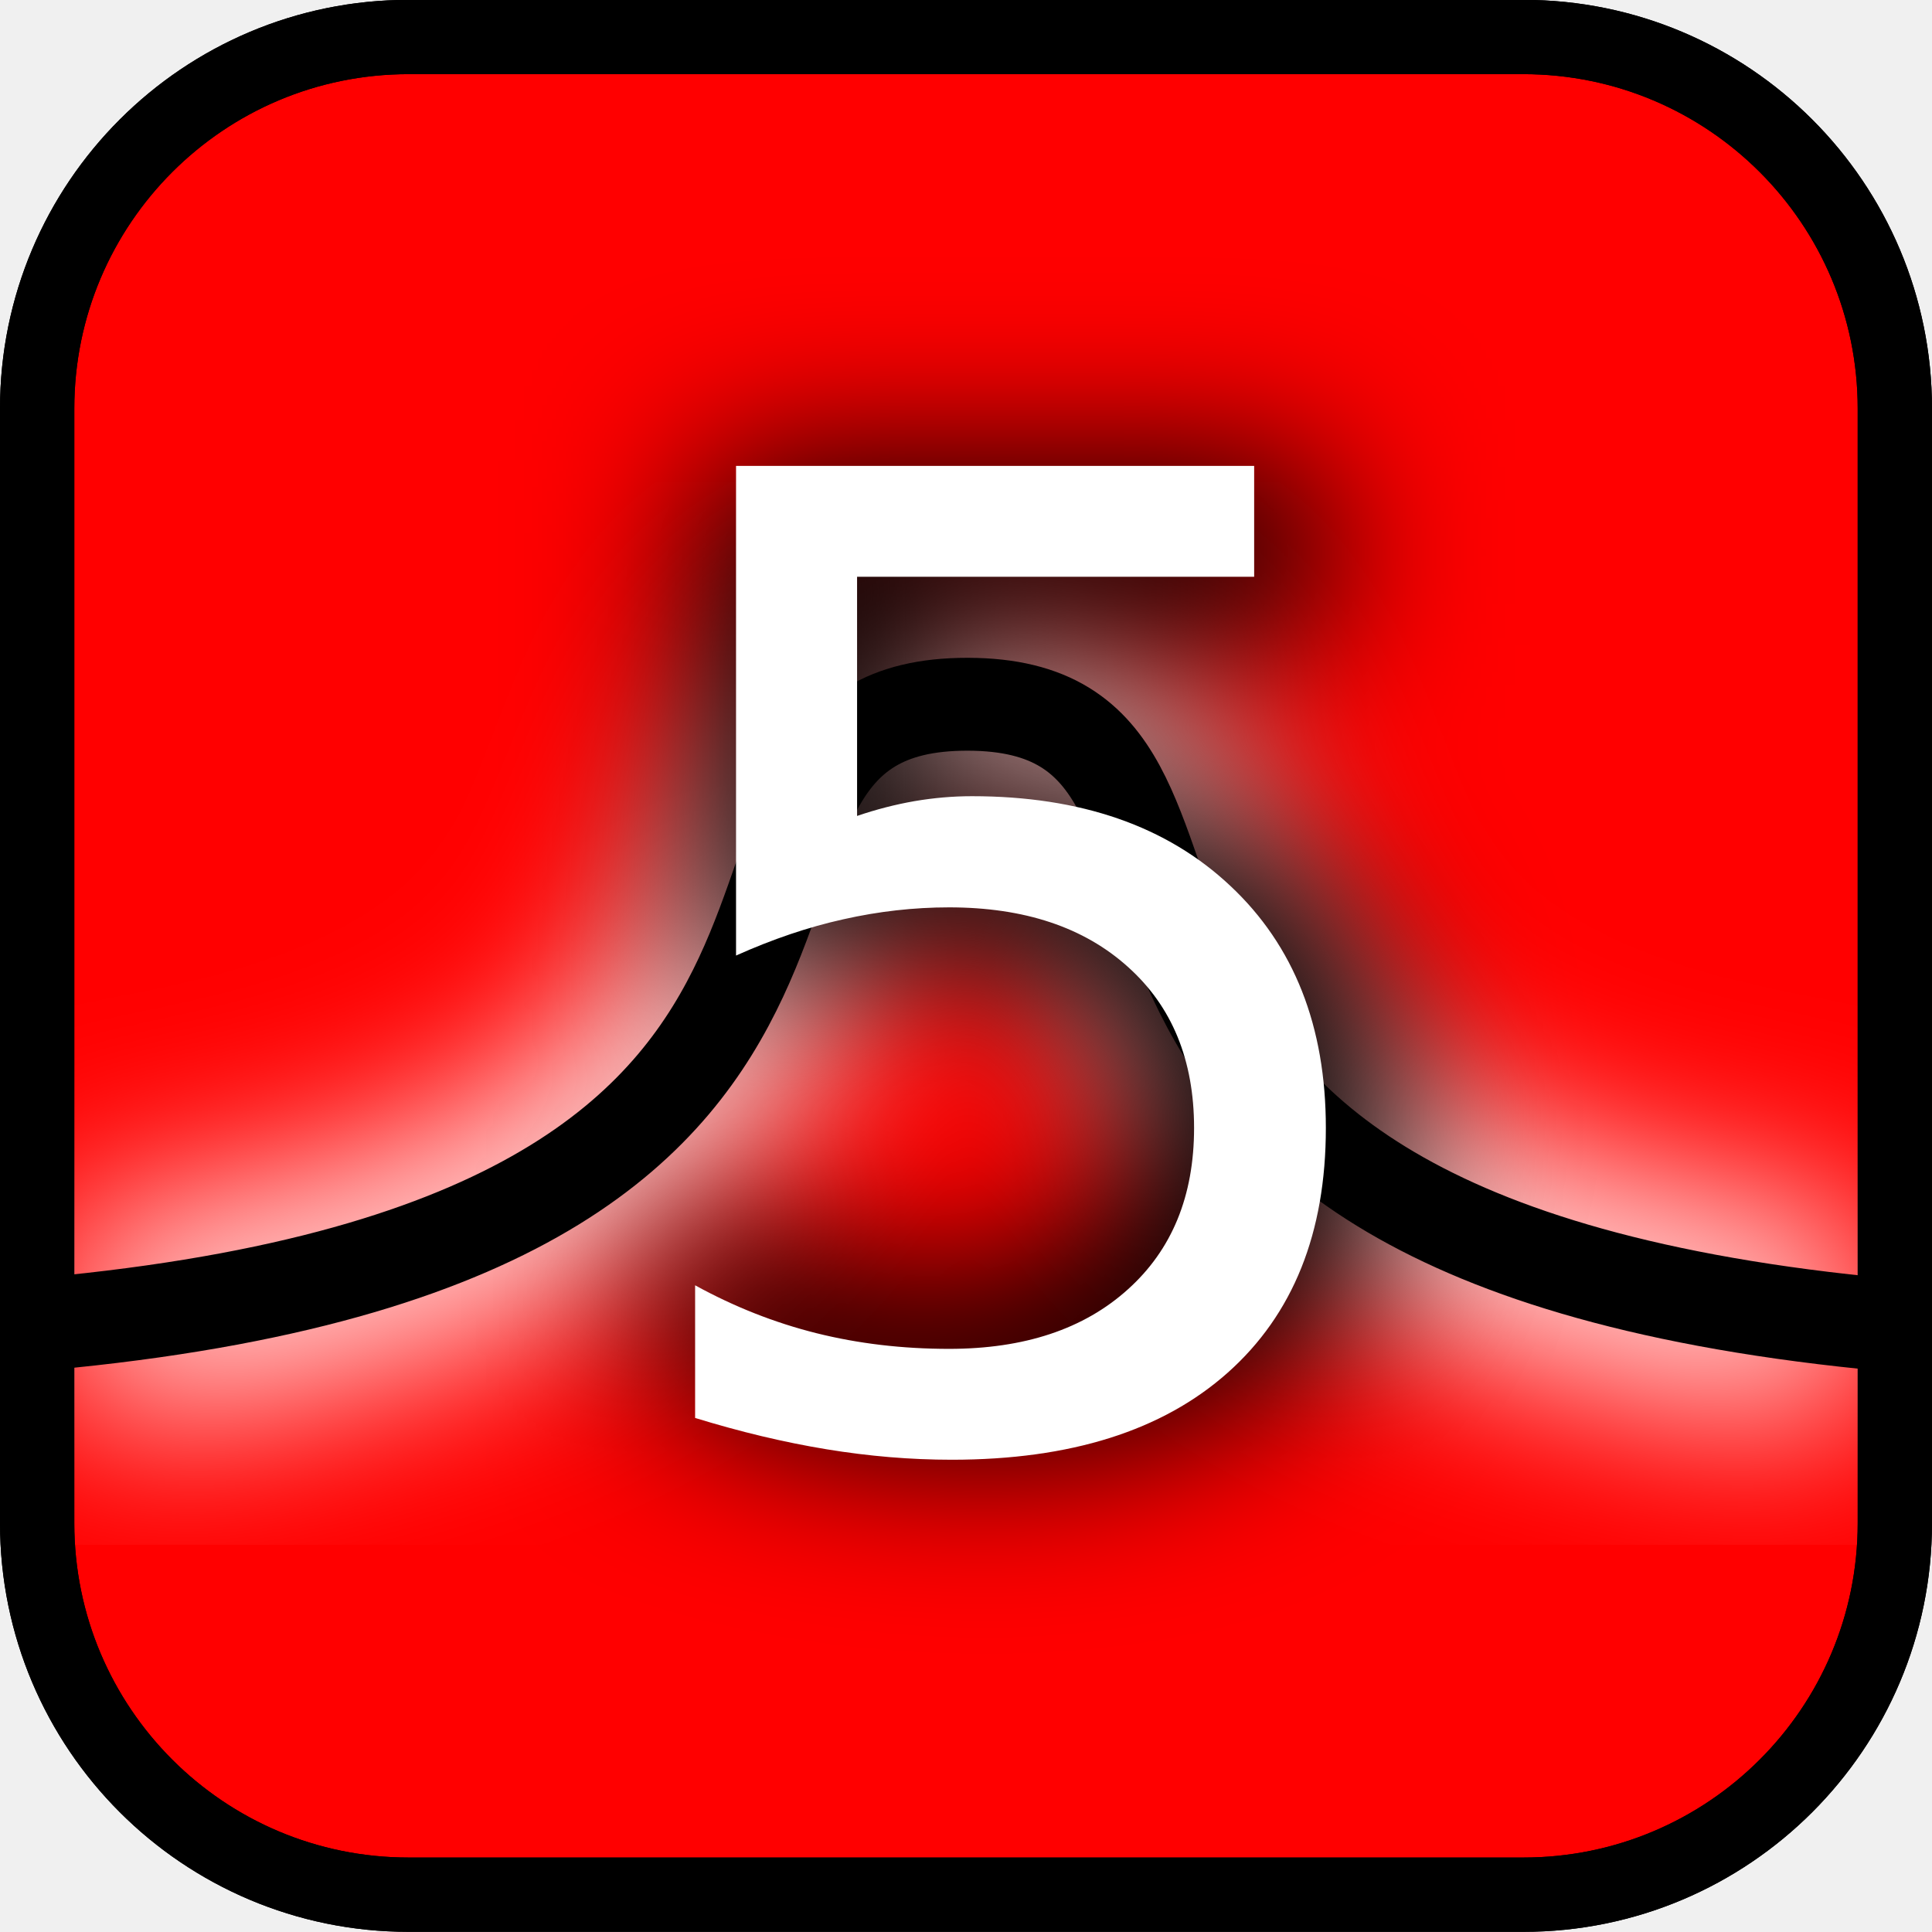
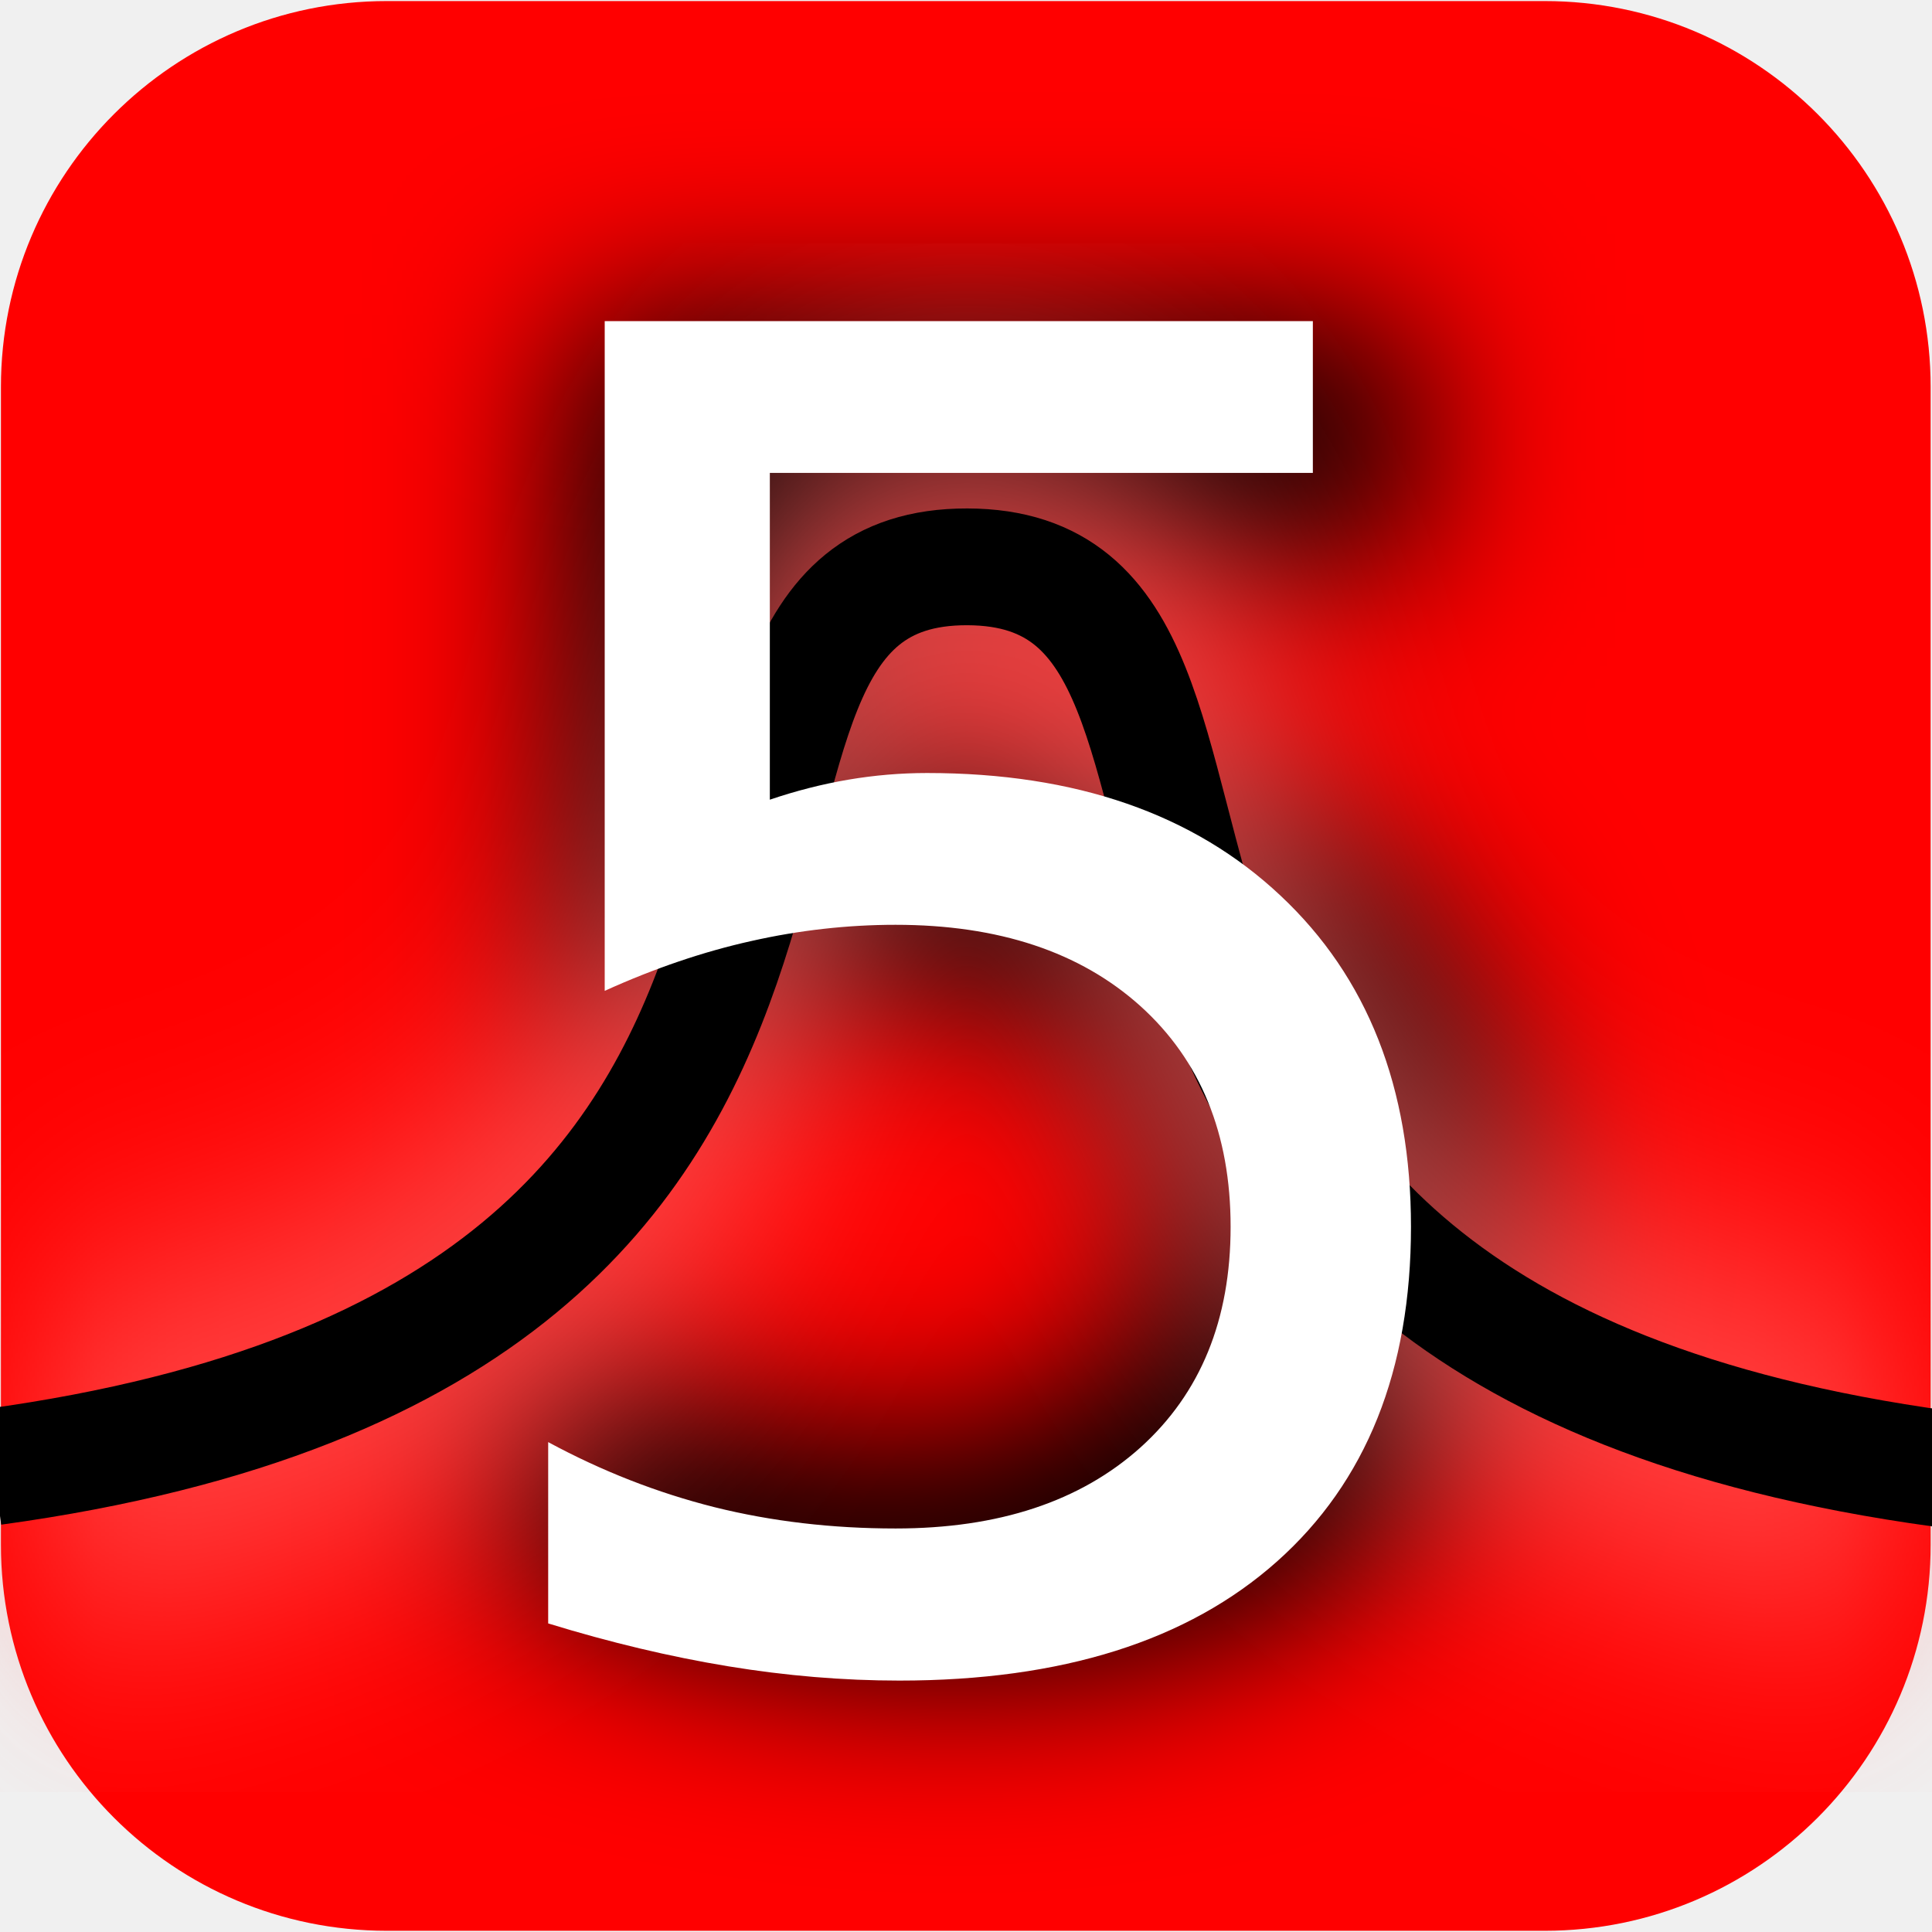
- <svg xmlns="http://www.w3.org/2000/svg" width="104" height="104" id="svg2" version="1.1">
+ <svg xmlns="http://www.w3.org/2000/svg" width="95.031" height="95.062" id="svg2" version="1.1">
  <defs id="defs4">
-     <filter id="filter4268" x="-0.121" width="1.241" y="-0.322" height="1.645" color-interpolation-filters="sRGB">
-       <feGaussianBlur stdDeviation="2.032" id="feGaussianBlur4270" />
-     </filter>
-     <filter id="filter4276" x="-0.303" width="1.607" y="-0.321" height="1.642" color-interpolation-filters="sRGB">
-       <feGaussianBlur stdDeviation="2.032" id="feGaussianBlur4278" />
-     </filter>
    <filter id="filter3838" x="-0.123" width="1.247" y="-0.358" height="1.716" color-interpolation-filters="sRGB">
      <feGaussianBlur stdDeviation="4.968" id="feGaussianBlur3840" />
    </filter>
    <filter id="filter3853" x="-0.358" width="1.715" y="-0.264" height="1.528" color-interpolation-filters="sRGB">
      <feGaussianBlur stdDeviation="4.581" id="feGaussianBlur3855" />
    </filter>
  </defs>
-   <g id="layer1" transform="translate(7,-209.6562)">
-     <rect style="fill:#ff0000;fill-opacity:1;stroke:#000000;stroke-width:4;stroke-miterlimit:4;stroke-opacity:1;stroke-dasharray:none" id="rect2985-0" width="100" height="100" x="-5" y="211.648" rx="20" ry="20" />
-     <path style="fill:none;stroke:#ffffff;stroke-width:10;stroke-linecap:butt;stroke-linejoin:miter;stroke-miterlimit:4;stroke-opacity:1;stroke-dasharray:none;filter:url(#filter3838)" d="M -3.271,280.794 C 46.702,275.707 27.063,247.531 45.096,247.566 c 18.034,0.035 -1.605,28.211 48.367,33.298" id="path3013" />
-     <path style="fill:none;stroke:#000000;stroke-width:5;stroke-linecap:butt;stroke-linejoin:miter;stroke-miterlimit:4;stroke-opacity:1;stroke-dasharray:none" d="M -3.271,280.794 C 46.702,275.707 27.063,247.531 45.096,247.566 c 18.034,0.035 -1.605,28.211 48.367,33.298" id="path3013-1" />
-     <text xml:space="preserve" style="font-size:40px;font-style:normal;font-variant:normal;font-weight:normal;font-stretch:normal;line-height:125%;letter-spacing:0px;word-spacing:0px;fill:#000000;fill-opacity:1;stroke:none;filter:url(#filter3853);font-family:Droid Sans Fallback;-inkscape-font-specification:Droid Sans Fallback" x="23.159" y="286.902" id="text4050-5">
-       <tspan id="tspan4052-3" x="23.159" y="286.902" style="font-size:72px;font-style:normal;font-variant:normal;font-weight:bold;font-stretch:normal;fill:#000000;fill-opacity:1;font-family:DejaVu Sans;-inkscape-font-specification:DejaVu Sans Bold">5</tspan>
+   <g id="layer1" transform="translate(2.5,-215.6562)">
+     <rect style="fill:#ff0000;fill-opacity:1;stroke:#000000;stroke-width:0;stroke-miterlimit:4;stroke-opacity:1;stroke-dasharray:none" id="rect2985-0" width="94.949" height="94.949" x="-2.454" y="215.709" rx="18.99" ry="18.99" />
+     <text xml:space="preserve" style="font-size:40px;font-style:normal;font-variant:normal;font-weight:normal;font-stretch:normal;line-height:125%;letter-spacing:0px;word-spacing:0px;fill:#000000;fill-opacity:1;stroke:none;filter:url(#filter3853);font-family:Droid Sans Fallback;-inkscape-font-specification:Droid Sans Fallback" x="15.835" y="296.751" id="text4050-5">
+       <tspan id="tspan4052-3" x="15.835" y="296.751" style="font-size:90px;font-style:normal;font-variant:normal;font-weight:bold;font-stretch:normal;fill:#000000;fill-opacity:1;font-family:DejaVu Sans;-inkscape-font-specification:DejaVu Sans Bold">5</tspan>
    </text>
-     <text xml:space="preserve" style="font-size:40px;font-style:normal;font-variant:normal;font-weight:normal;font-stretch:normal;line-height:125%;letter-spacing:0px;word-spacing:0px;fill:#ffffff;fill-opacity:1;stroke:none;font-family:Droid Sans Fallback;-inkscape-font-specification:Droid Sans Fallback" x="24.857" y="287.219" id="text4050">
-       <tspan id="tspan4052" x="24.857" y="287.219" style="font-size:72px;font-style:normal;font-variant:normal;font-weight:normal;font-stretch:normal;fill:#ffffff;fill-opacity:1;font-family:DejaVu Sans;-inkscape-font-specification:DejaVu Sans">5</tspan>
+     <path style="fill:none;stroke:#ff6565;stroke-width:10;stroke-linecap:butt;stroke-linejoin:miter;stroke-miterlimit:4;stroke-opacity:0.837;stroke-dasharray:none;filter:url(#filter3838)" d="M -3.271,286.794 C 46.702,281.707 27.063,253.531 45.096,253.566 c 18.034,0.035 -1.605,28.211 48.367,33.298" id="path3013" transform="matrix(0.9909115,0,0,1.33266,0.4098565,-94.36989)" />
+     <path style="fill:none;stroke:#000000;stroke-width:5.746;stroke-linecap:butt;stroke-linejoin:miter;stroke-miterlimit:4;stroke-opacity:1;stroke-dasharray:none" d="m -2.831,287.829 c 49.518,-6.779 30.058,-44.329 47.927,-44.282 17.87,0.046 -1.591,37.596 47.927,44.375" id="path3013-1" />
+     <text xml:space="preserve" style="font-size:40px;font-style:normal;font-variant:normal;font-weight:normal;font-stretch:normal;line-height:125%;letter-spacing:0px;word-spacing:0px;fill:#ffffff;fill-opacity:1;stroke:none;font-family:Droid Sans Fallback;-inkscape-font-specification:Droid Sans Fallback" x="17.534" y="297.068" id="text4050">
+       <tspan id="tspan4052" x="17.534" y="297.068" style="font-size:90px;font-style:normal;font-variant:normal;font-weight:normal;font-stretch:normal;fill:#ffffff;fill-opacity:1;font-family:DejaVu Sans;-inkscape-font-specification:DejaVu Sans">5</tspan>
    </text>
-     <rect style="fill:#ff0000;fill-opacity:0;stroke:#000000;stroke-width:4;stroke-miterlimit:4;stroke-opacity:1;stroke-dasharray:none" id="rect2985-0-4" width="100" height="100" x="-5" y="211.648" rx="20" ry="20" />
  </g>
</svg>
